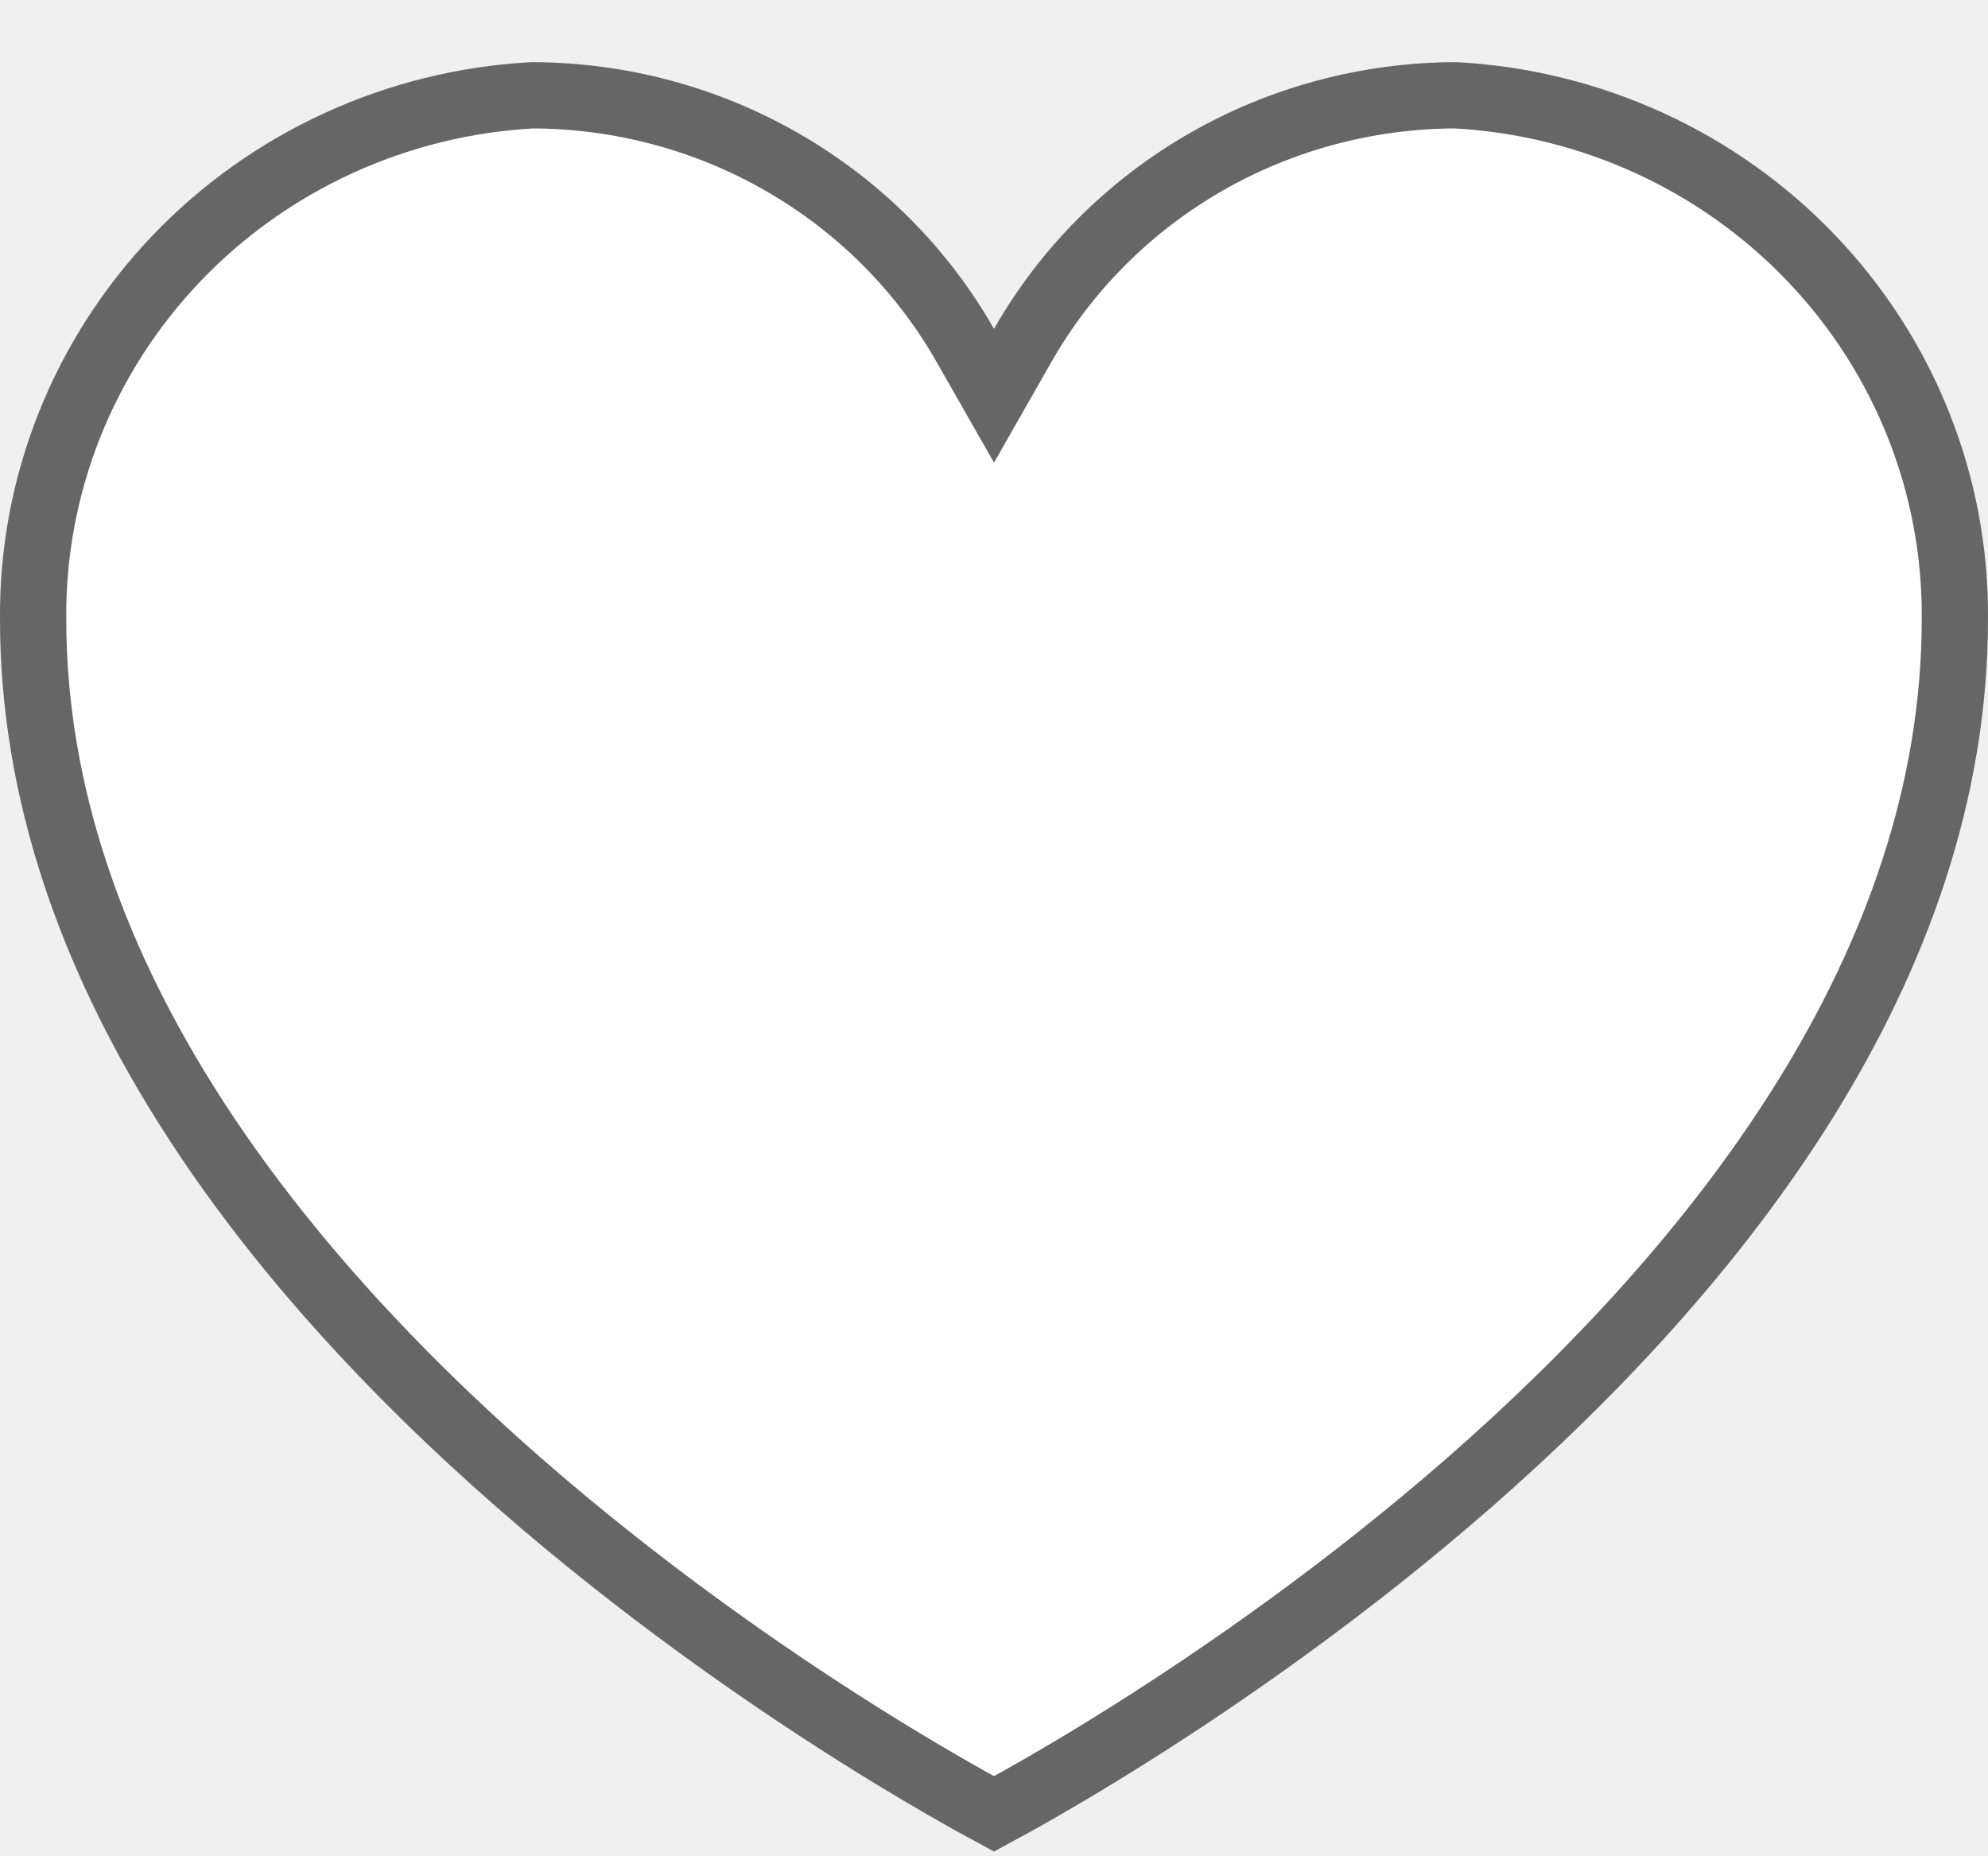
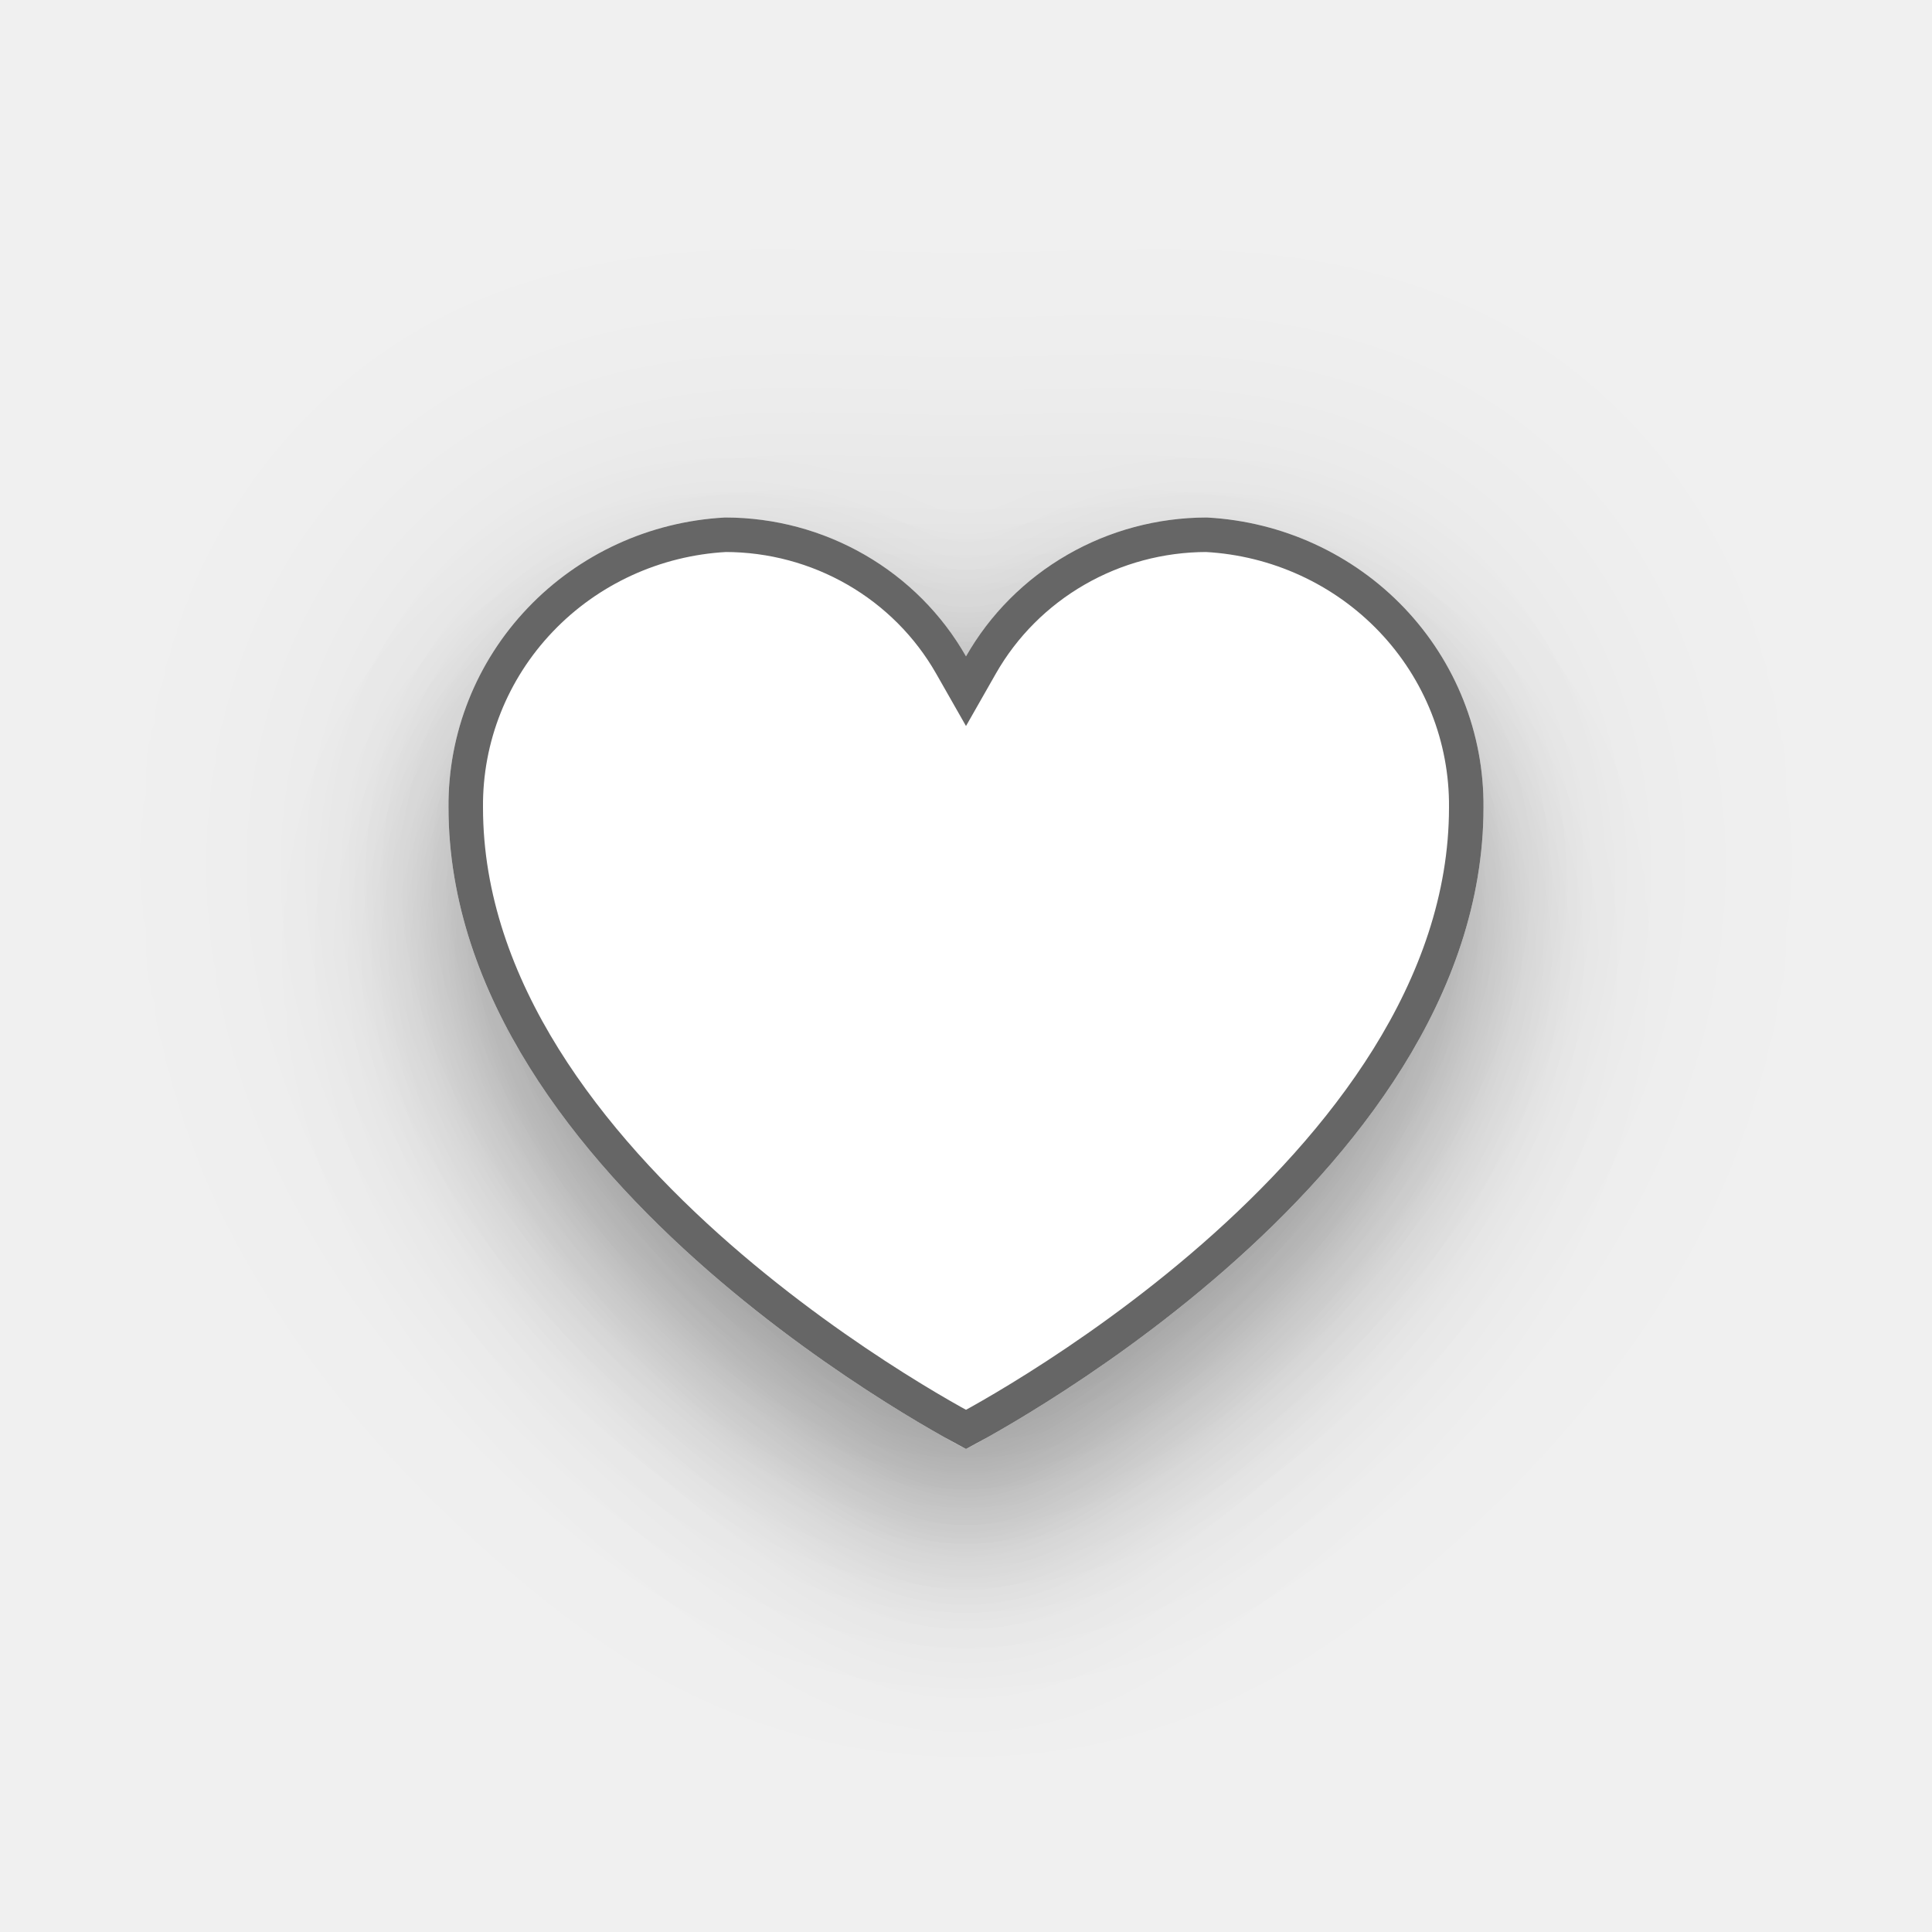
- <svg xmlns="http://www.w3.org/2000/svg" width="30" height="28" viewBox="0 0 30 28" fill="none">
-   <path d="M15.4 27.153C15.237 27.244 15.102 27.318 15 27.373C14.898 27.318 14.764 27.244 14.6 27.153C14.197 26.926 13.618 26.589 12.923 26.151C11.532 25.273 9.68 23.99 7.829 22.372C4.105 19.116 0.5 14.594 0.5 9.344L0.5 9.339C0.483 7.323 1.256 5.375 2.66 3.903C4.061 2.434 5.984 1.551 8.03 1.438C9.36 1.441 10.666 1.79 11.813 2.452C12.964 3.115 13.914 4.067 14.566 5.211L15 5.972L15.434 5.211C16.086 4.068 17.036 3.115 18.186 2.452C19.333 1.791 20.638 1.441 21.968 1.438C24.015 1.55 25.938 2.433 27.34 3.903C28.744 5.375 29.517 7.322 29.5 9.339H29.5V9.344C29.5 14.596 25.895 19.117 22.171 22.374C20.32 23.991 18.468 25.273 17.077 26.151C16.382 26.59 15.803 26.926 15.4 27.153Z" fill="white" stroke="#666666" />
+ <svg xmlns="http://www.w3.org/2000/svg" width="56" height="56" viewBox="0 0 56 56" fill="none">
+   <g filter="url(#filter0_ddd_1_839)">
+     <path d="M34.981 15C33.559 15 32.163 15.373 30.937 16.08C29.71 16.788 28.696 17.804 28 19.024C27.303 17.803 26.29 16.787 25.062 16.08C23.835 15.373 22.439 15 21.017 15C18.84 15.116 16.791 16.054 15.298 17.62C13.805 19.185 12.982 21.257 13 23.405C13 34.358 28 42 28 42C28 42 43 34.362 43 23.405C43.018 21.257 42.195 19.185 40.701 17.619C39.208 16.053 37.159 15.115 34.981 15V15Z" fill="white" />
+     <path d="M28.4 41.214C28.237 41.306 28.102 41.38 28 41.434C27.898 41.38 27.764 41.306 27.6 41.214C27.197 40.988 26.618 40.651 25.923 40.212C24.532 39.334 22.68 38.052 20.829 36.434C17.105 33.177 13.5 28.656 13.5 23.405L13.5 23.401C13.483 21.384 14.255 19.437 15.66 17.965C17.061 16.495 18.984 15.612 21.03 15.5C22.36 15.502 23.666 15.852 24.813 16.513C25.964 17.176 26.914 18.129 27.566 19.272L28 20.034L28.434 19.272C29.086 18.129 30.036 17.177 31.186 16.514C32.333 15.852 33.638 15.503 34.968 15.5C37.014 15.612 38.938 16.495 40.34 17.964C41.744 19.436 42.517 21.384 42.5 23.401H42.5V23.405C42.5 28.658 38.895 33.179 35.171 36.435C33.321 38.053 31.468 39.335 30.077 40.212C29.382 40.651 28.803 40.988 28.4 41.214Z" stroke="#666666" />
+   </g>
+   <defs>
+     <filter id="filter0_ddd_1_839" x="3" y="6" width="50" height="47" filterUnits="userSpaceOnUse" color-interpolation-filters="sRGB">
+       <feFlood flood-opacity="0" result="BackgroundImageFix" />
+       <feColorMatrix in="SourceAlpha" type="matrix" values="0 0 0 0 0 0 0 0 0 0 0 0 0 0 0 0 0 0 127 0" result="hardAlpha" />
+       <feMorphology radius="1" operator="erode" in="SourceAlpha" result="effect1_dropShadow_1_839" />
+       <feOffset dy="2" />
+       <feGaussianBlur stdDeviation="2" />
+       <feColorMatrix type="matrix" values="0 0 0 0 0 0 0 0 0 0 0 0 0 0 0 0 0 0 0.2 0" />
+       <feBlend mode="normal" in2="BackgroundImageFix" result="effect1_dropShadow_1_839" />
+       <feColorMatrix in="SourceAlpha" type="matrix" values="0 0 0 0 0 0 0 0 0 0 0 0 0 0 0 0 0 0 127 0" result="hardAlpha" />
+       <feOffset dy="1" />
+       <feGaussianBlur stdDeviation="5" />
+       <feColorMatrix type="matrix" values="0 0 0 0 0 0 0 0 0 0 0 0 0 0 0 0 0 0 0.12 0" />
+       <feBlend mode="normal" in2="effect1_dropShadow_1_839" result="effect2_dropShadow_1_839" />
+       <feColorMatrix in="SourceAlpha" type="matrix" values="0 0 0 0 0 0 0 0 0 0 0 0 0 0 0 0 0 0 127 0" result="hardAlpha" />
+       <feOffset dy="4" />
+       <feGaussianBlur stdDeviation="2.5" />
+       <feColorMatrix type="matrix" values="0 0 0 0 0 0 0 0 0 0 0 0 0 0 0 0 0 0 0.14 0" />
+       <feBlend mode="normal" in2="effect2_dropShadow_1_839" result="effect3_dropShadow_1_839" />
+       <feBlend mode="normal" in="SourceGraphic" in2="effect3_dropShadow_1_839" result="shape" />
+     </filter>
+   </defs>
</svg>
